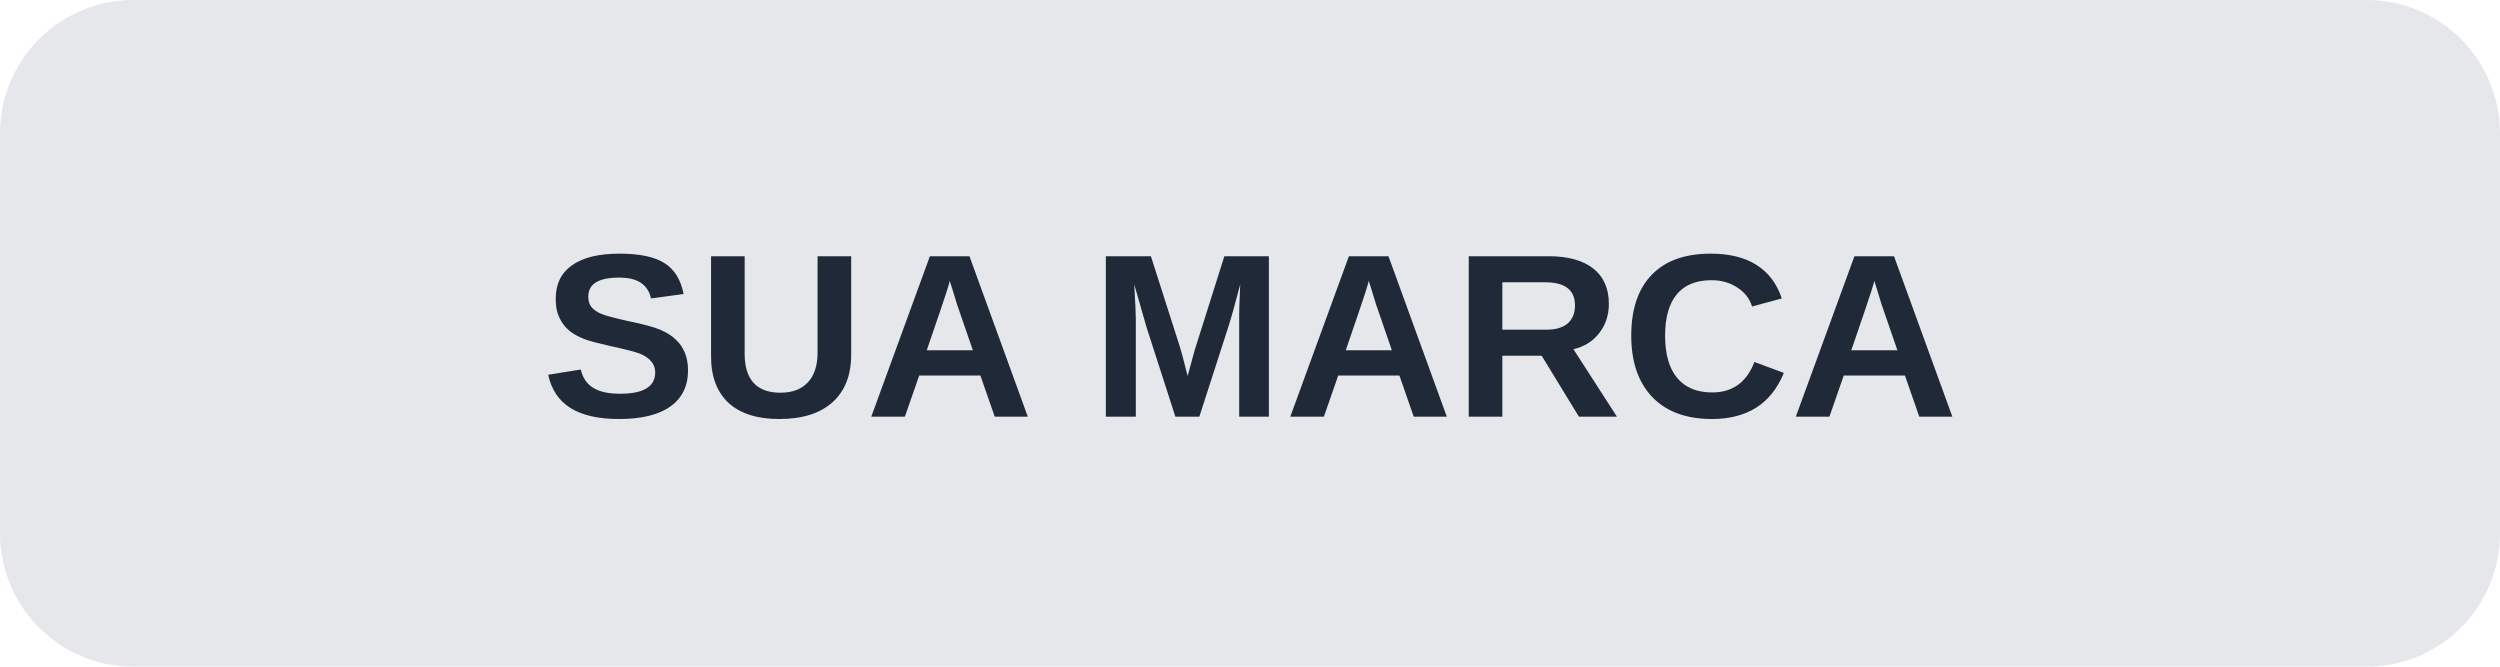
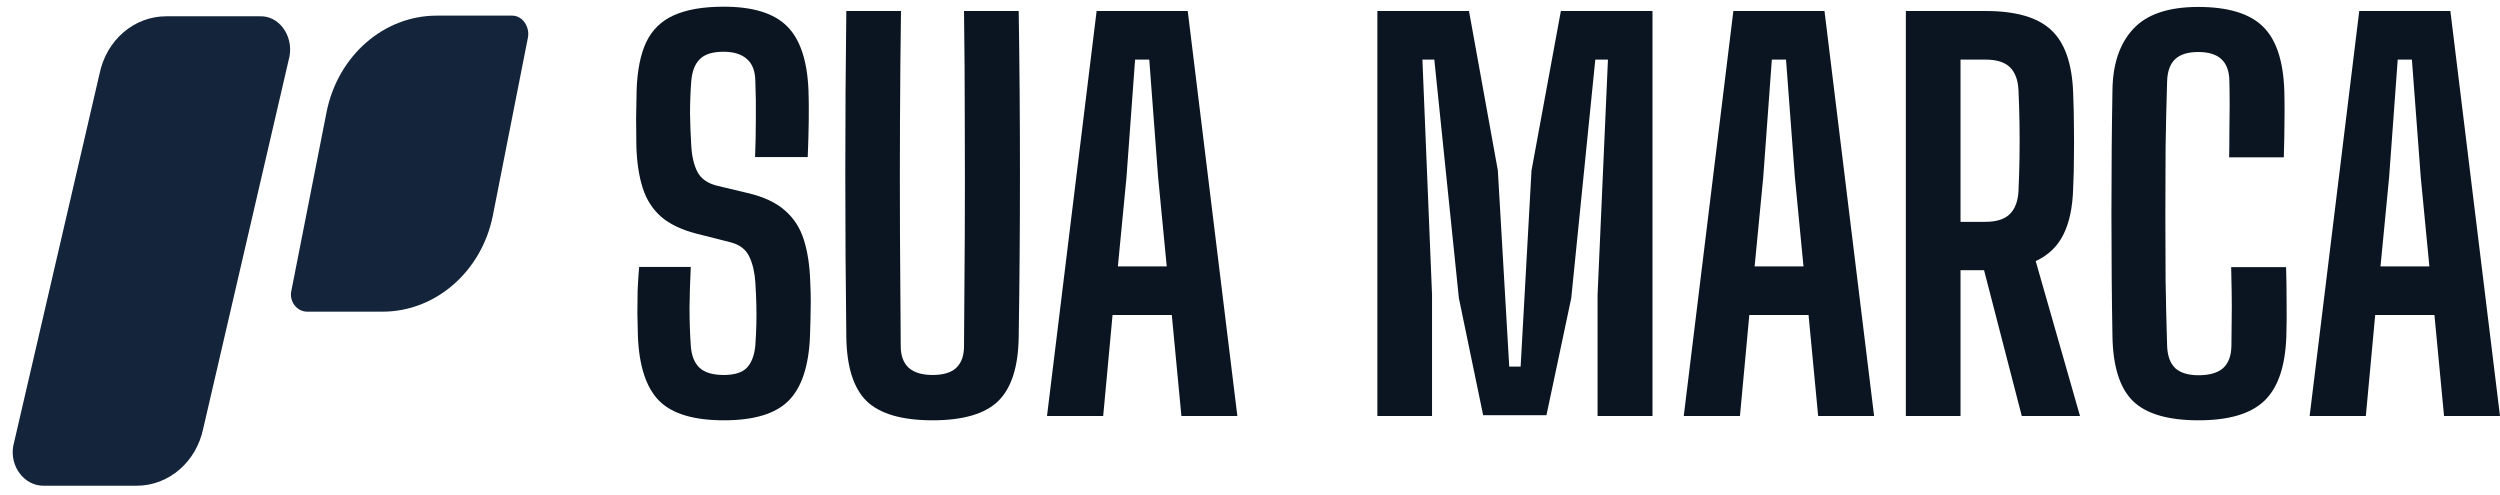
- <svg xmlns="http://www.w3.org/2000/svg" width="150" height="40" viewBox="0 0 150 40" fill="none">
-   <rect width="150" height="40" rx="8" fill="#E5E7EB" />
-   <text x="75" y="25" font-family="Arial, sans-serif" font-size="14" fill="#1F2937" text-anchor="middle" font-weight="bold">SUA MARCA</text>
+ <svg xmlns="http://www.w3.org/2000/svg" width="167" height="33" viewBox="0 0 167 33" fill="none">
+   <path d="M48.36 28.076C46.342 28.076 44.899 27.642 44.031 26.774C43.163 25.894 42.69 24.452 42.611 22.445C42.599 21.915 42.588 21.402 42.577 20.906C42.577 20.399 42.583 19.892 42.594 19.385C42.616 18.877 42.65 18.359 42.695 17.829L46.145 17.829C46.099 18.731 46.071 19.633 46.06 20.535C46.06 21.436 46.088 22.287 46.145 23.088C46.19 23.753 46.387 24.249 46.736 24.576C47.086 24.891 47.621 25.049 48.343 25.049C49.053 25.049 49.566 24.891 49.881 24.576C50.197 24.249 50.389 23.753 50.456 23.088C50.49 22.58 50.513 22.107 50.524 21.667C50.535 21.228 50.535 20.782 50.524 20.332C50.513 19.881 50.49 19.385 50.456 18.844C50.411 18.179 50.276 17.609 50.05 17.136C49.825 16.662 49.413 16.347 48.816 16.189L46.55 15.614C45.536 15.355 44.741 14.977 44.166 14.481C43.591 13.974 43.18 13.332 42.932 12.554C42.684 11.776 42.543 10.846 42.509 9.764C42.498 9.155 42.492 8.535 42.492 7.904C42.504 7.273 42.515 6.647 42.526 6.027C42.571 4.697 42.785 3.626 43.169 2.814C43.563 1.992 44.178 1.394 45.012 1.022C45.857 0.639 46.967 0.447 48.343 0.447C50.293 0.447 51.702 0.881 52.57 1.749C53.449 2.617 53.928 4.049 54.007 6.044C54.029 6.596 54.035 7.278 54.024 8.09C54.013 8.89 53.99 9.691 53.956 10.491L50.439 10.491C50.473 9.645 50.49 8.8 50.49 7.955C50.501 7.098 50.49 6.247 50.456 5.401C50.445 4.748 50.259 4.263 49.898 3.947C49.538 3.62 49.013 3.457 48.326 3.457C47.604 3.457 47.08 3.62 46.753 3.947C46.426 4.263 46.235 4.748 46.178 5.401C46.122 6.123 46.094 6.85 46.094 7.583C46.105 8.315 46.133 9.042 46.178 9.764C46.224 10.485 46.364 11.066 46.601 11.505C46.838 11.945 47.266 12.244 47.886 12.402L49.932 12.892C51.003 13.14 51.837 13.529 52.434 14.059C53.032 14.577 53.455 15.236 53.703 16.037C53.951 16.826 54.092 17.762 54.125 18.844C54.148 19.317 54.159 19.745 54.159 20.129C54.159 20.512 54.154 20.89 54.142 21.262C54.131 21.622 54.12 22.017 54.108 22.445C54.029 24.452 53.55 25.894 52.671 26.774C51.803 27.642 50.366 28.076 48.36 28.076Z" fill="#0B1521" />
+   <path d="M62.3 28.076C60.248 28.076 58.777 27.647 57.887 26.791C57.008 25.923 56.557 24.485 56.534 22.479C56.489 18.872 56.466 15.248 56.466 11.607C56.466 7.955 56.489 4.331 56.534 0.735L60.186 0.735C60.152 3.136 60.13 5.604 60.119 8.141C60.107 10.666 60.107 13.196 60.119 15.732C60.13 18.258 60.147 20.721 60.169 23.121C60.169 23.764 60.35 24.249 60.71 24.576C61.071 24.891 61.601 25.049 62.3 25.049C63.01 25.049 63.534 24.891 63.872 24.576C64.222 24.249 64.396 23.764 64.396 23.121C64.419 20.721 64.436 18.258 64.447 15.732C64.458 13.196 64.458 10.666 64.447 8.141C64.447 5.604 64.43 3.136 64.396 0.735L68.049 0.735C68.105 4.331 68.133 7.955 68.133 11.607C68.133 15.248 68.105 18.872 68.049 22.479C68.026 24.485 67.57 25.923 66.679 26.791C65.8 27.647 64.34 28.076 62.3 28.076Z" fill="#0B1521" />
+   <path d="M69.94 27.788L73.254 0.735L79.341 0.735L82.655 27.788L78.918 27.788L78.276 21.042L74.319 21.042L73.693 27.788L69.94 27.788ZM74.674 17.795L77.938 17.795L77.363 11.844L76.771 3.981L75.824 3.981L75.249 11.844L74.674 17.795Z" fill="#0B1521" />
+   <path d="M92.008 27.788L92.008 0.735L98.129 0.735L100.056 11.387L100.817 24.491L101.578 24.491L102.305 11.387L104.266 0.735L110.387 0.735L110.387 27.788L106.718 27.788L106.718 19.689L107.411 3.981L106.566 3.981L104.96 19.909L103.303 27.737L99.075 27.737L97.452 19.909L95.812 3.981L95.017 3.981L95.66 19.689L95.66 27.788L92.008 27.788Z" fill="#0B1521" />
+   <path d="M112.475 27.788L115.789 0.735L121.876 0.735L125.19 27.788L121.453 27.788L120.811 21.042L116.854 21.042L116.229 27.788L112.475 27.788ZM117.209 17.795L120.473 17.795L119.898 11.844L119.306 3.981L118.359 3.981L117.784 11.844L117.209 17.795Z" fill="#0B1521" />
+   <path d="M127.311 27.788L127.311 0.735L132.637 0.735C134.655 0.735 136.114 1.157 137.016 2.003C137.929 2.848 138.42 4.252 138.487 6.213C138.521 7.036 138.538 7.791 138.538 8.479C138.549 9.155 138.549 9.826 138.538 10.491C138.538 11.145 138.521 11.838 138.487 12.571C138.453 13.844 138.234 14.881 137.828 15.682C137.433 16.471 136.819 17.057 135.985 17.44L138.944 27.788L135.055 27.788L132.535 18.049L130.963 18.049L130.963 27.788L127.311 27.788ZM130.963 14.819L132.62 14.819C133.353 14.819 133.894 14.65 134.243 14.312C134.604 13.963 134.801 13.444 134.835 12.757C134.869 12.035 134.891 11.297 134.903 10.542C134.914 9.775 134.914 9.014 134.903 8.259C134.891 7.492 134.869 6.748 134.835 6.027C134.801 5.339 134.609 4.827 134.26 4.488C133.911 4.15 133.37 3.981 132.637 3.981L130.963 3.981L130.963 14.819Z" fill="#0B1521" />
+   <path d="M146.861 28.076C144.809 28.076 143.344 27.642 142.464 26.774C141.596 25.906 141.145 24.468 141.112 22.462C141.089 21.2 141.072 19.875 141.061 18.488C141.05 17.102 141.044 15.693 141.044 14.261C141.044 12.83 141.05 11.421 141.061 10.034C141.072 8.637 141.089 7.301 141.112 6.027C141.134 4.269 141.596 2.905 142.498 1.935C143.4 0.955 144.848 0.464 146.844 0.464C148.828 0.464 150.265 0.898 151.155 1.766C152.046 2.623 152.525 4.054 152.592 6.061C152.604 6.455 152.609 6.929 152.609 7.481C152.609 8.022 152.604 8.563 152.592 9.104C152.581 9.634 152.57 10.102 152.559 10.508L148.906 10.508C148.918 10.012 148.923 9.465 148.923 8.868C148.935 8.27 148.94 7.673 148.94 7.075C148.94 6.467 148.935 5.914 148.923 5.418C148.912 4.753 148.732 4.263 148.382 3.947C148.044 3.632 147.531 3.474 146.844 3.474C146.156 3.474 145.643 3.632 145.305 3.947C144.967 4.263 144.786 4.753 144.764 5.418C144.719 6.85 144.685 8.31 144.662 9.798C144.651 11.274 144.646 12.762 144.646 14.261C144.646 15.761 144.651 17.254 144.662 18.742C144.685 20.23 144.719 21.684 144.764 23.105C144.786 23.77 144.967 24.266 145.305 24.593C145.654 24.908 146.173 25.066 146.861 25.066C147.593 25.066 148.14 24.908 148.501 24.593C148.861 24.266 149.047 23.77 149.059 23.105C149.07 22.597 149.076 22.034 149.076 21.414C149.087 20.782 149.087 20.157 149.076 19.537C149.064 18.917 149.053 18.353 149.042 17.846L152.711 17.846C152.733 18.59 152.745 19.362 152.745 20.163C152.756 20.951 152.75 21.718 152.728 22.462C152.66 24.468 152.17 25.906 151.257 26.774C150.355 27.642 148.89 28.076 146.861 28.076Z" fill="#0B1521" />
+   <path d="M154.284 27.788L157.598 0.735L163.685 0.735L166.999 27.788L163.262 27.788L162.62 21.042L158.663 21.042L158.038 27.788L154.284 27.788ZM159.018 17.795L162.282 17.795L161.707 11.844L161.115 3.981L160.168 3.981L159.593 11.844L159.018 17.795Z" fill="#0B1521" />
+   <path d="M19.341 3.758L13.582 28.601C13.12 30.864 11.27 32.447 9.127 32.447L2.906 32.447C1.603 32.447 0.636 31.135 0.888 29.778L6.647 4.935C7.109 2.672 8.958 1.088 11.102 1.088L17.365 1.088C18.626 1.043 19.593 2.355 19.341 3.758Z" fill="#14253B" />
+   <path d="M35.269 2.492L32.915 14.438C32.158 18.149 29.09 20.819 25.559 20.819L20.515 20.819C19.843 20.819 19.296 20.14 19.464 19.416L21.818 7.469C22.575 3.714 25.643 1.044 29.174 1.044L34.218 1.044C34.89 1.044 35.395 1.768 35.269 2.492Z" fill="#14253B" />
</svg>
